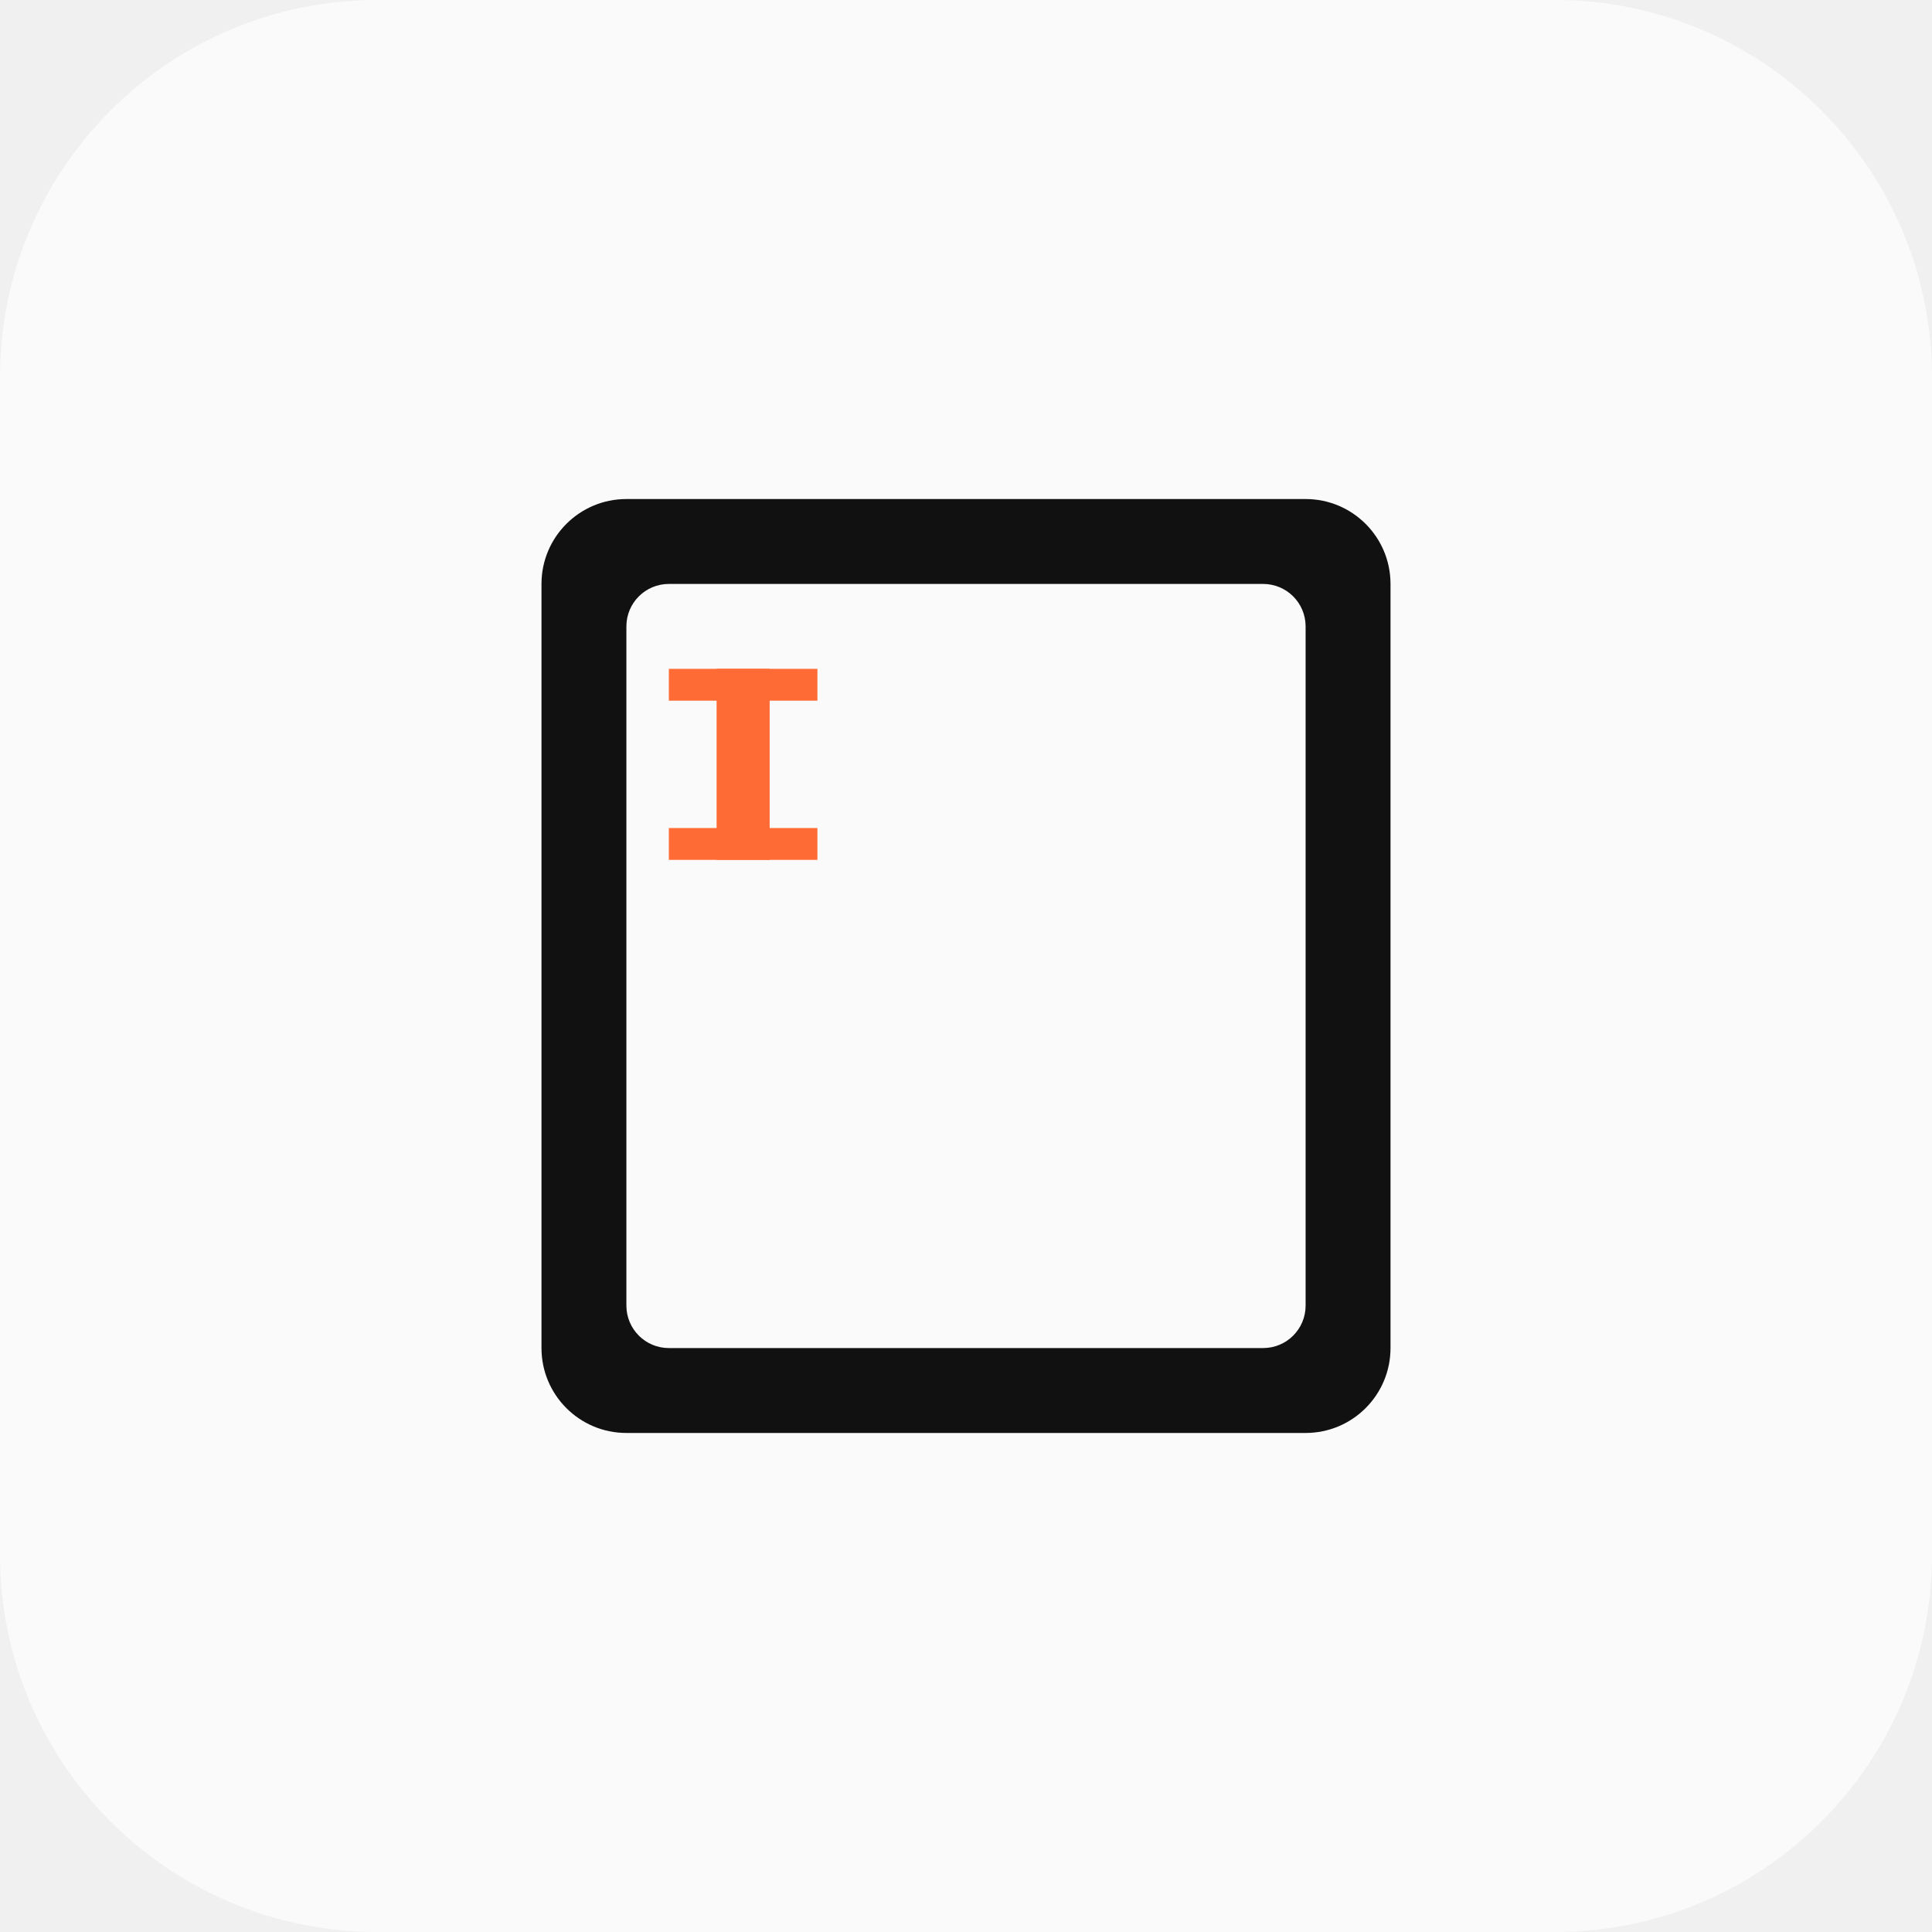
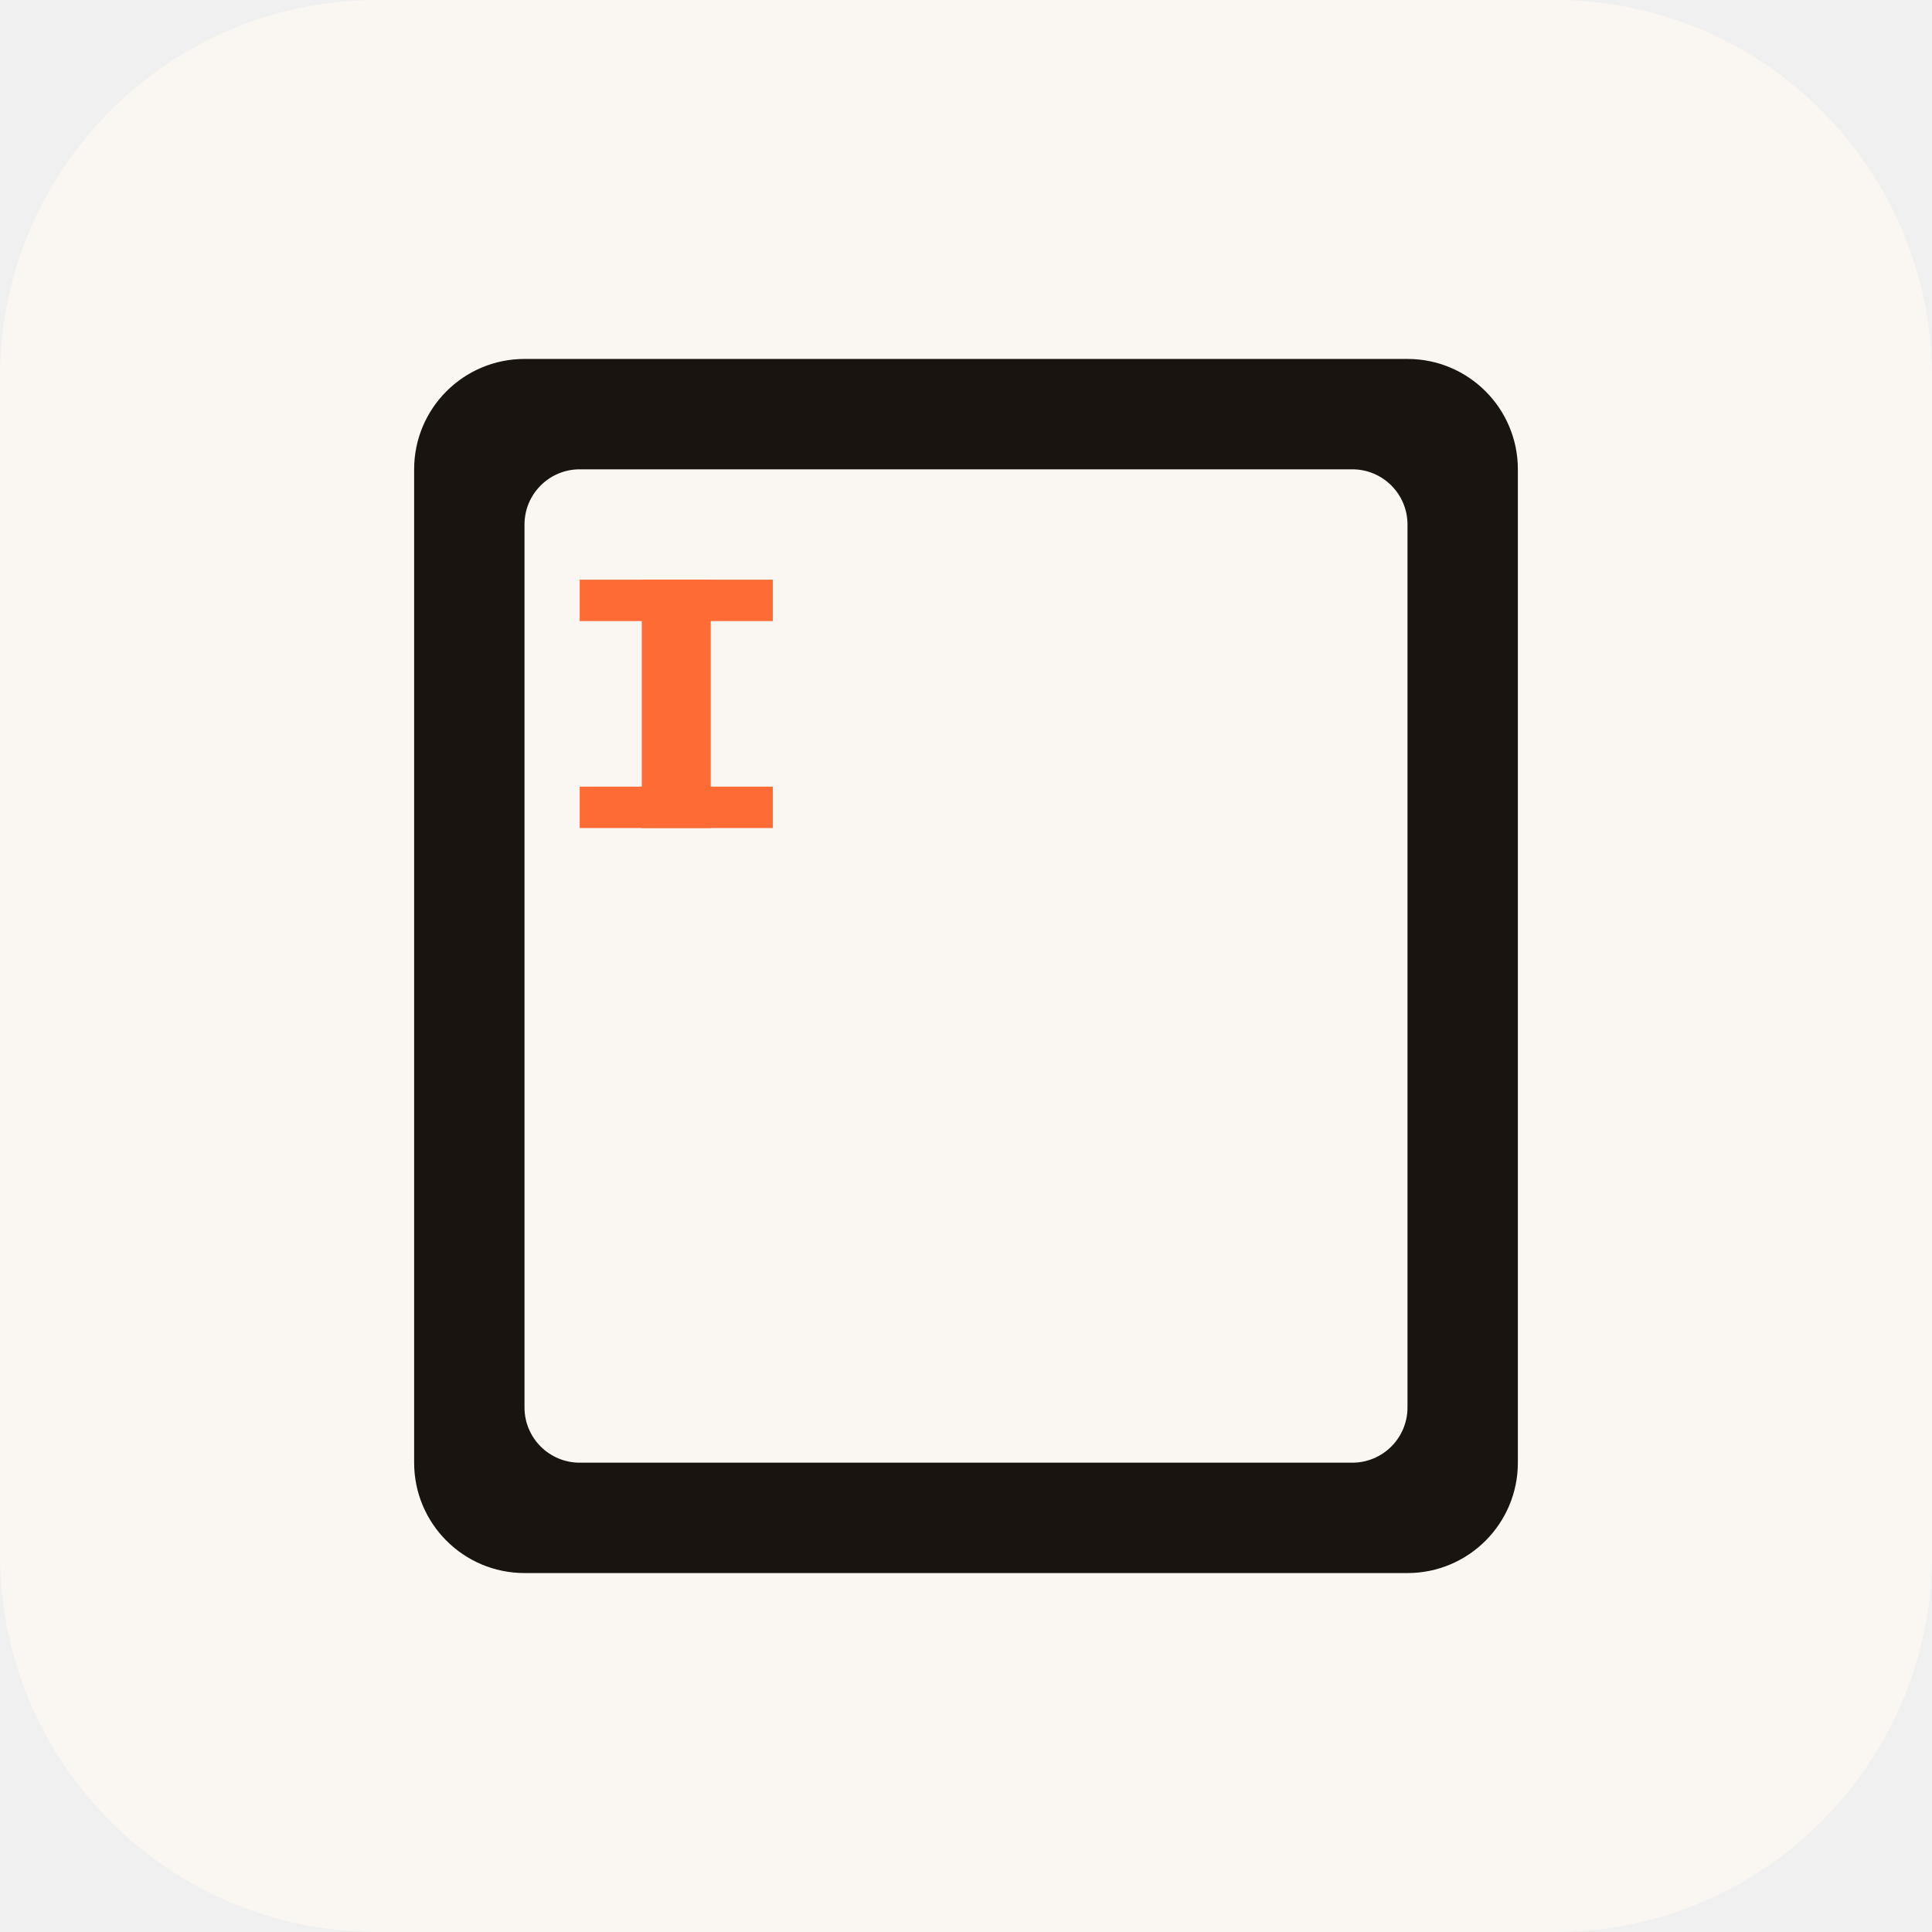
<svg xmlns="http://www.w3.org/2000/svg" viewBox="0 0 1024 1024">
-   <rect width="1024" height="1024" rx="200" fill="#FAFAFA" />
+   <rect width="1024" height="1024" rx="200" fill="#FAF7F2" />
  <mask id="frame">
    <rect width="1024" height="1024" fill="#fff" />
-     <rect x="332" y="309.5" width="360" height="405" rx="22.5" fill="#000" />
+     <rect x="278" y="248.75" width="468" height="526.5" rx="29.25" fill="#000" />
  </mask>
-   <rect x="287" y="264.5" width="450" height="495" rx="45" fill="#111111" mask="url(#frame)" />
+   <rect x="219.5" y="190.25" width="585" height="643.5" rx="58.5" fill="#1A1410" mask="url(#frame)" />
  <g fill="#FF6B35">
-     <rect x="379.812" y="354.5" width="28.125" height="101.25" />
-     <rect x="354.5" y="354.5" width="78.75" height="16.875" />
-     <rect x="354.5" y="438.875" width="78.75" height="16.875" />
+     <rect x="340.156" y="307.25" width="36.562" height="131.625" />
+     <rect x="307.25" y="307.25" width="102.375" height="21.938" />
+     <rect x="307.25" y="416.938" width="102.375" height="21.938" />
  </g>
</svg>
